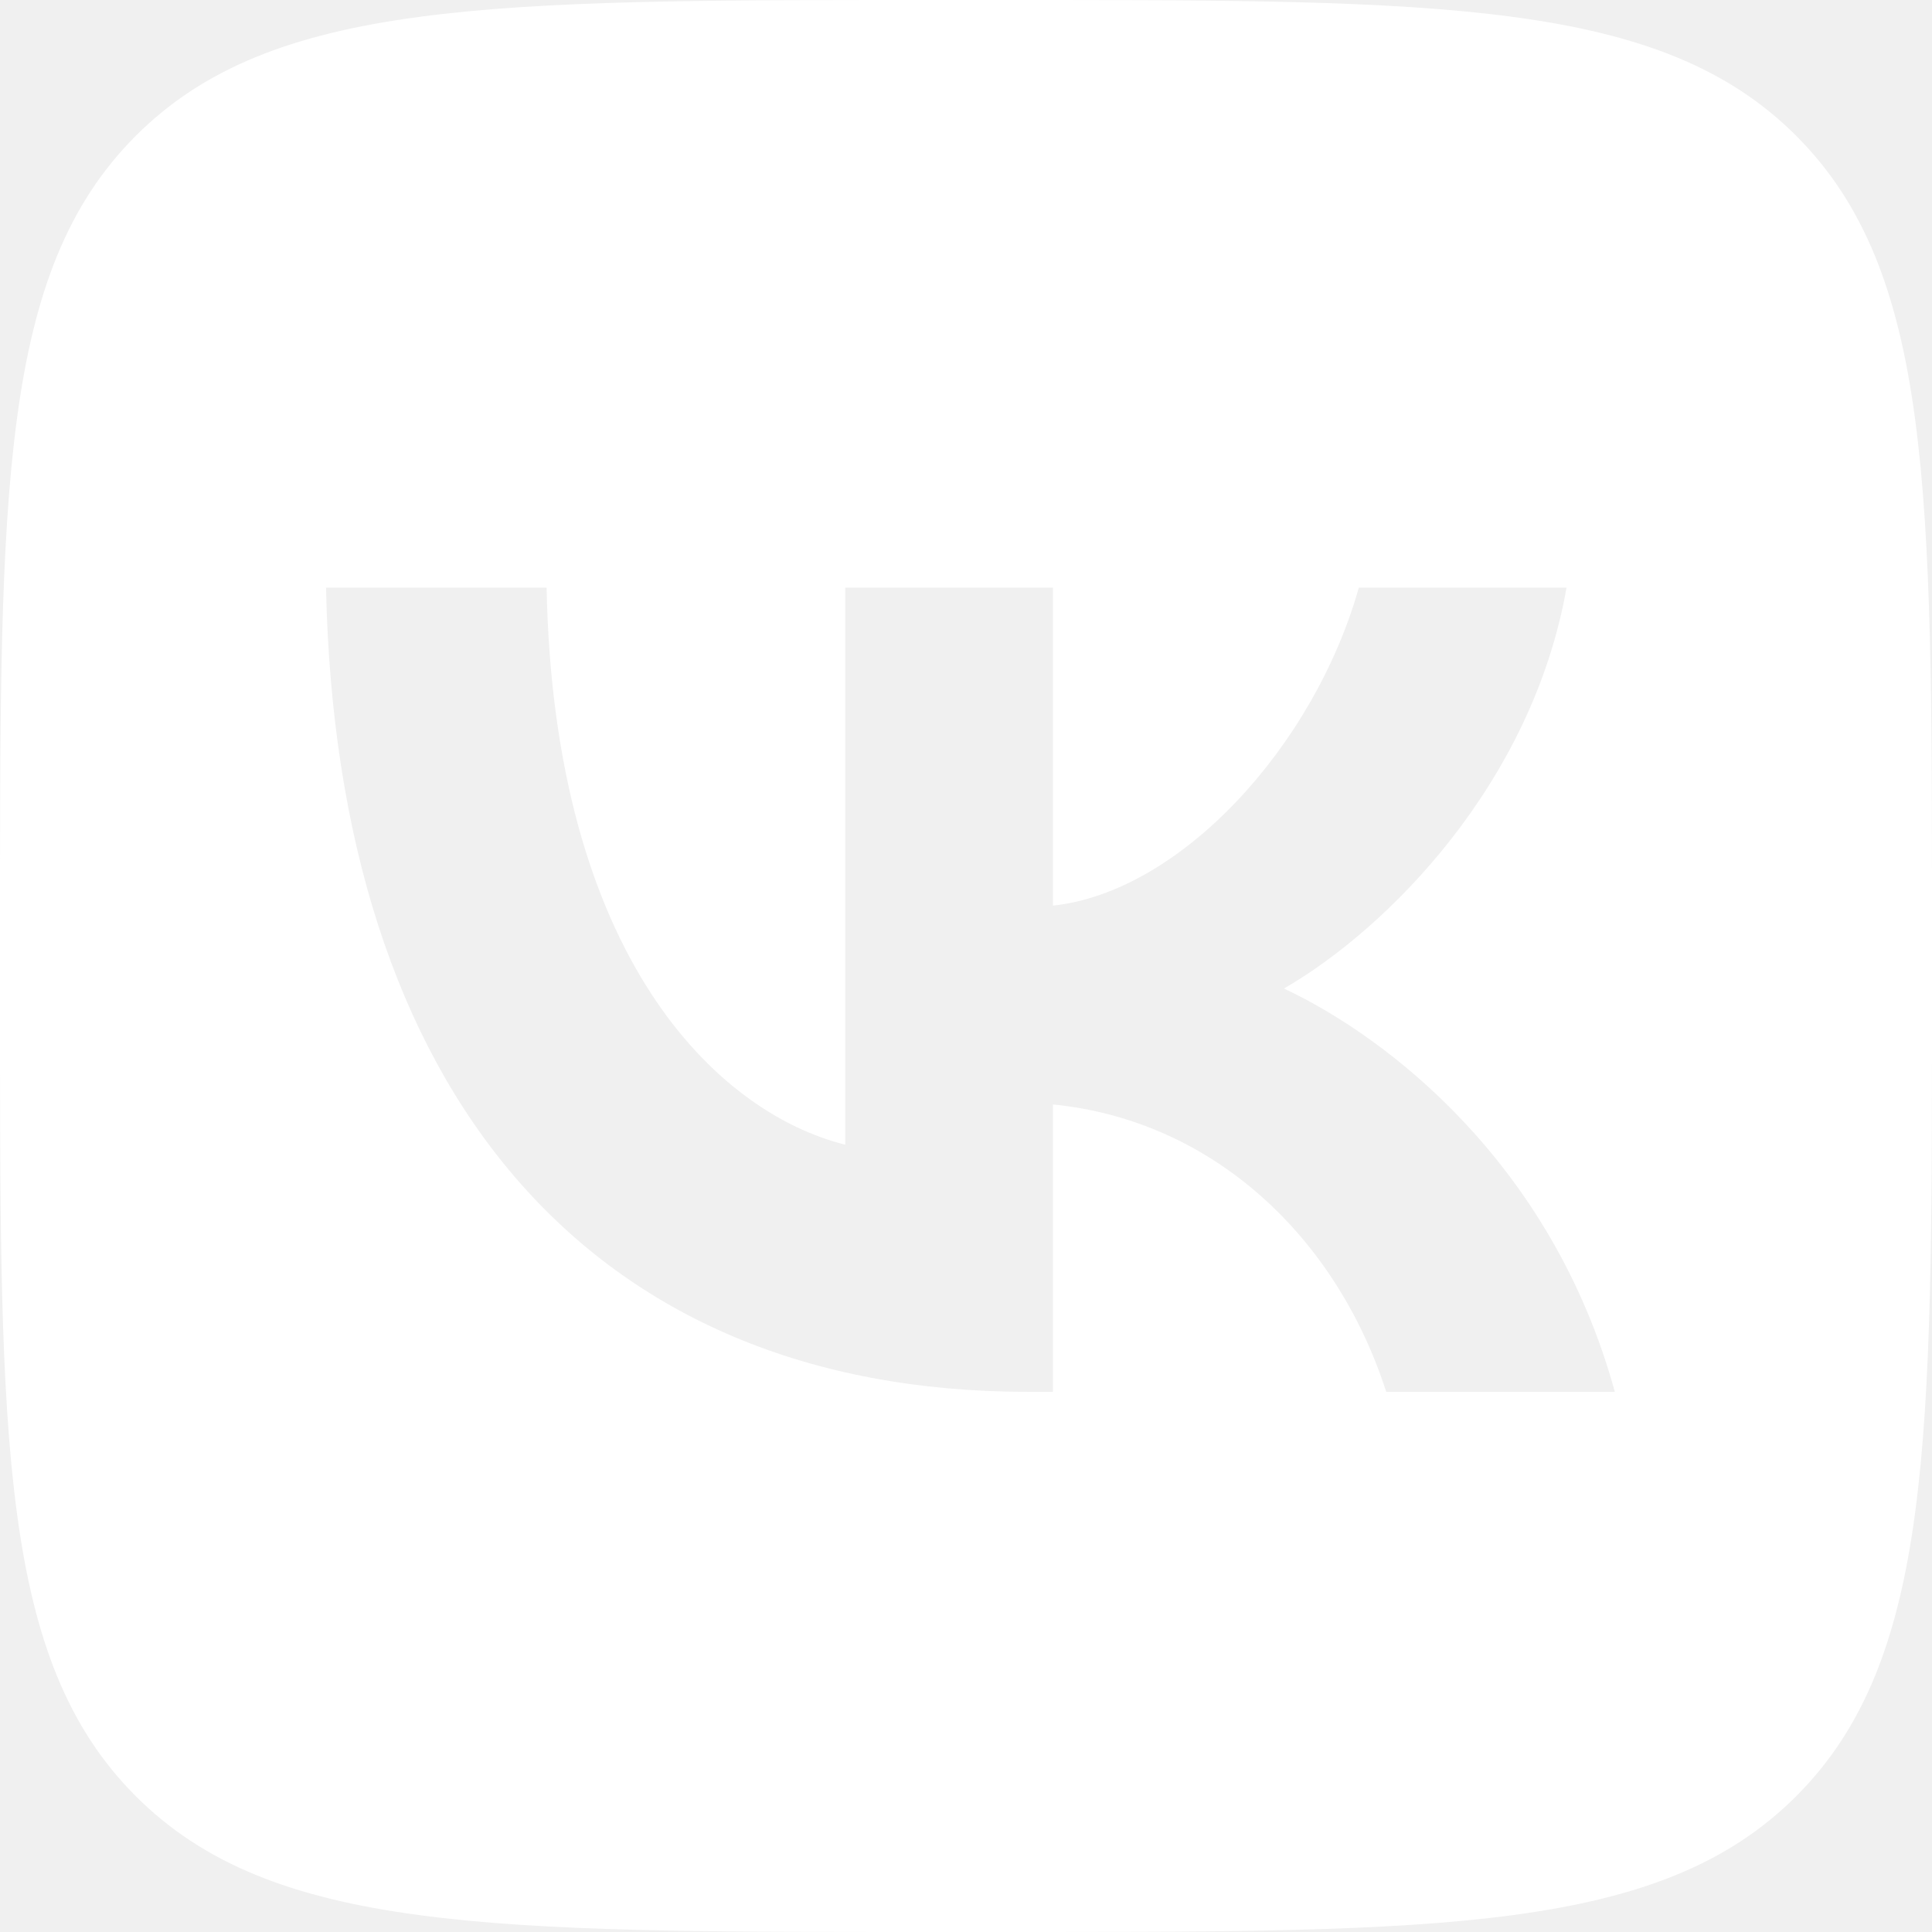
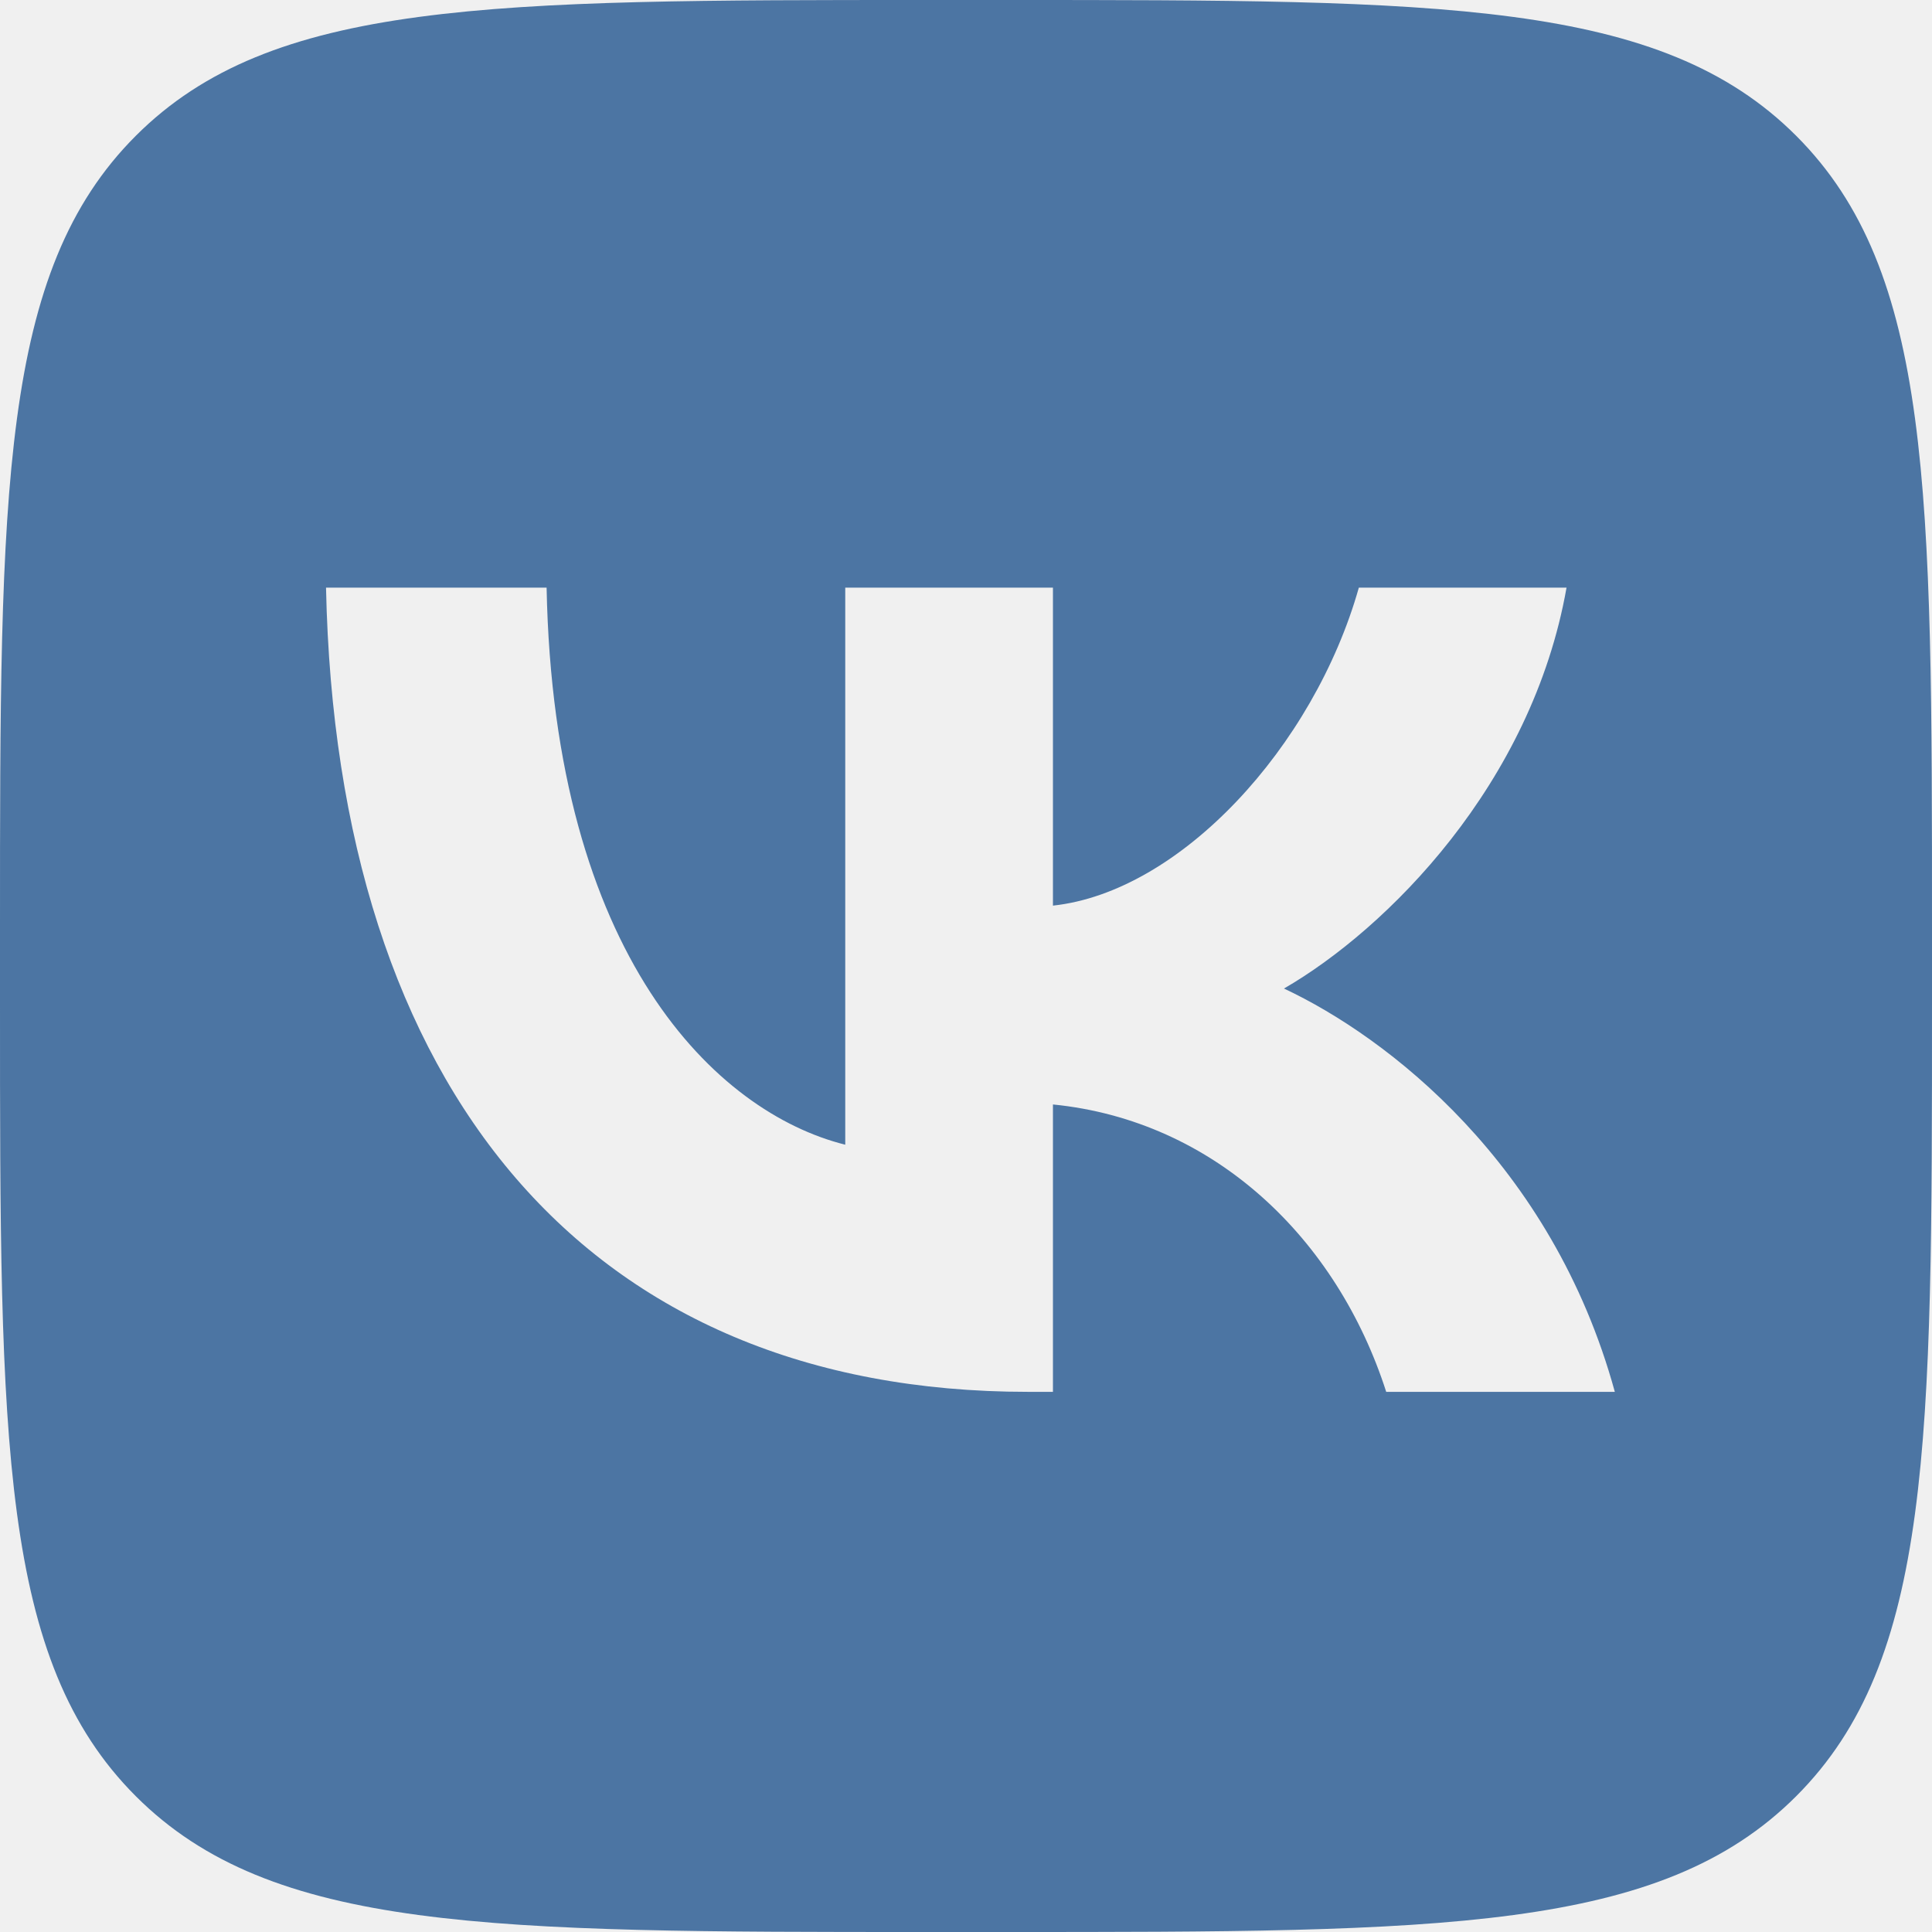
- <svg xmlns="http://www.w3.org/2000/svg" width="30" height="30" viewBox="0 0 24 24" fill="none">
+ <svg xmlns="http://www.w3.org/2000/svg" width="30" height="30" viewBox="0 0 24 24" fill="#4C75A3">
  <g clip-path="url(#clip0_0_11)">
-     <path fill-rule="evenodd" clip-rule="evenodd" d="M1.687 1.687C0 3.374 0 6.089 0 11.52V12.48C0 17.911 0 20.626 1.687 22.313C3.374 24 6.089 24 11.52 24H12.48C17.911 24 20.626 24 22.313 22.313C24 20.626 24 17.911 24 12.48V11.52C24 6.089 24 3.374 22.313 1.687C20.626 0 17.911 0 12.48 0H11.52C6.089 0 3.374 0 1.687 1.687ZM4.05 7.3C4.18 13.54 7.3 17.29 12.77 17.29H13.08V13.72C15.09 13.92 16.61 15.39 17.22 17.29H20.06C19.28 14.45 17.23 12.88 15.95 12.28C17.23 11.54 19.03 9.74 19.46 7.3H16.88C16.32 9.28 14.66 11.08 13.08 11.25V7.3H10.5V14.22C8.9 13.82 6.88 11.88 6.79 7.3H4.05Z" fill="white" />
+     <path fill-rule="evenodd" clip-rule="evenodd" d="M1.687 1.687C0 3.374 0 6.089 0 11.52V12.48C0 17.911 0 20.626 1.687 22.313C3.374 24 6.089 24 11.52 24H12.48C17.911 24 20.626 24 22.313 22.313C24 20.626 24 17.911 24 12.48V11.52C24 6.089 24 3.374 22.313 1.687C20.626 0 17.911 0 12.48 0H11.52C6.089 0 3.374 0 1.687 1.687ZM4.05 7.3C4.18 13.54 7.3 17.29 12.77 17.29H13.08V13.72C15.09 13.92 16.61 15.39 17.22 17.29H20.06C19.28 14.45 17.23 12.88 15.95 12.28C17.23 11.54 19.03 9.74 19.46 7.3H16.88C16.32 9.28 14.66 11.08 13.08 11.25V7.3H10.5V14.22C8.9 13.82 6.88 11.88 6.79 7.3H4.05Z" fill="#4C75A3" />
  </g>
  <defs>
    <clipPath id="clip0_0_11">
-       <rect width="24" height="24" fill="white" />
+       <rect width="24" height="24" fill="#4C75A3" />
    </clipPath>
  </defs>
</svg>
